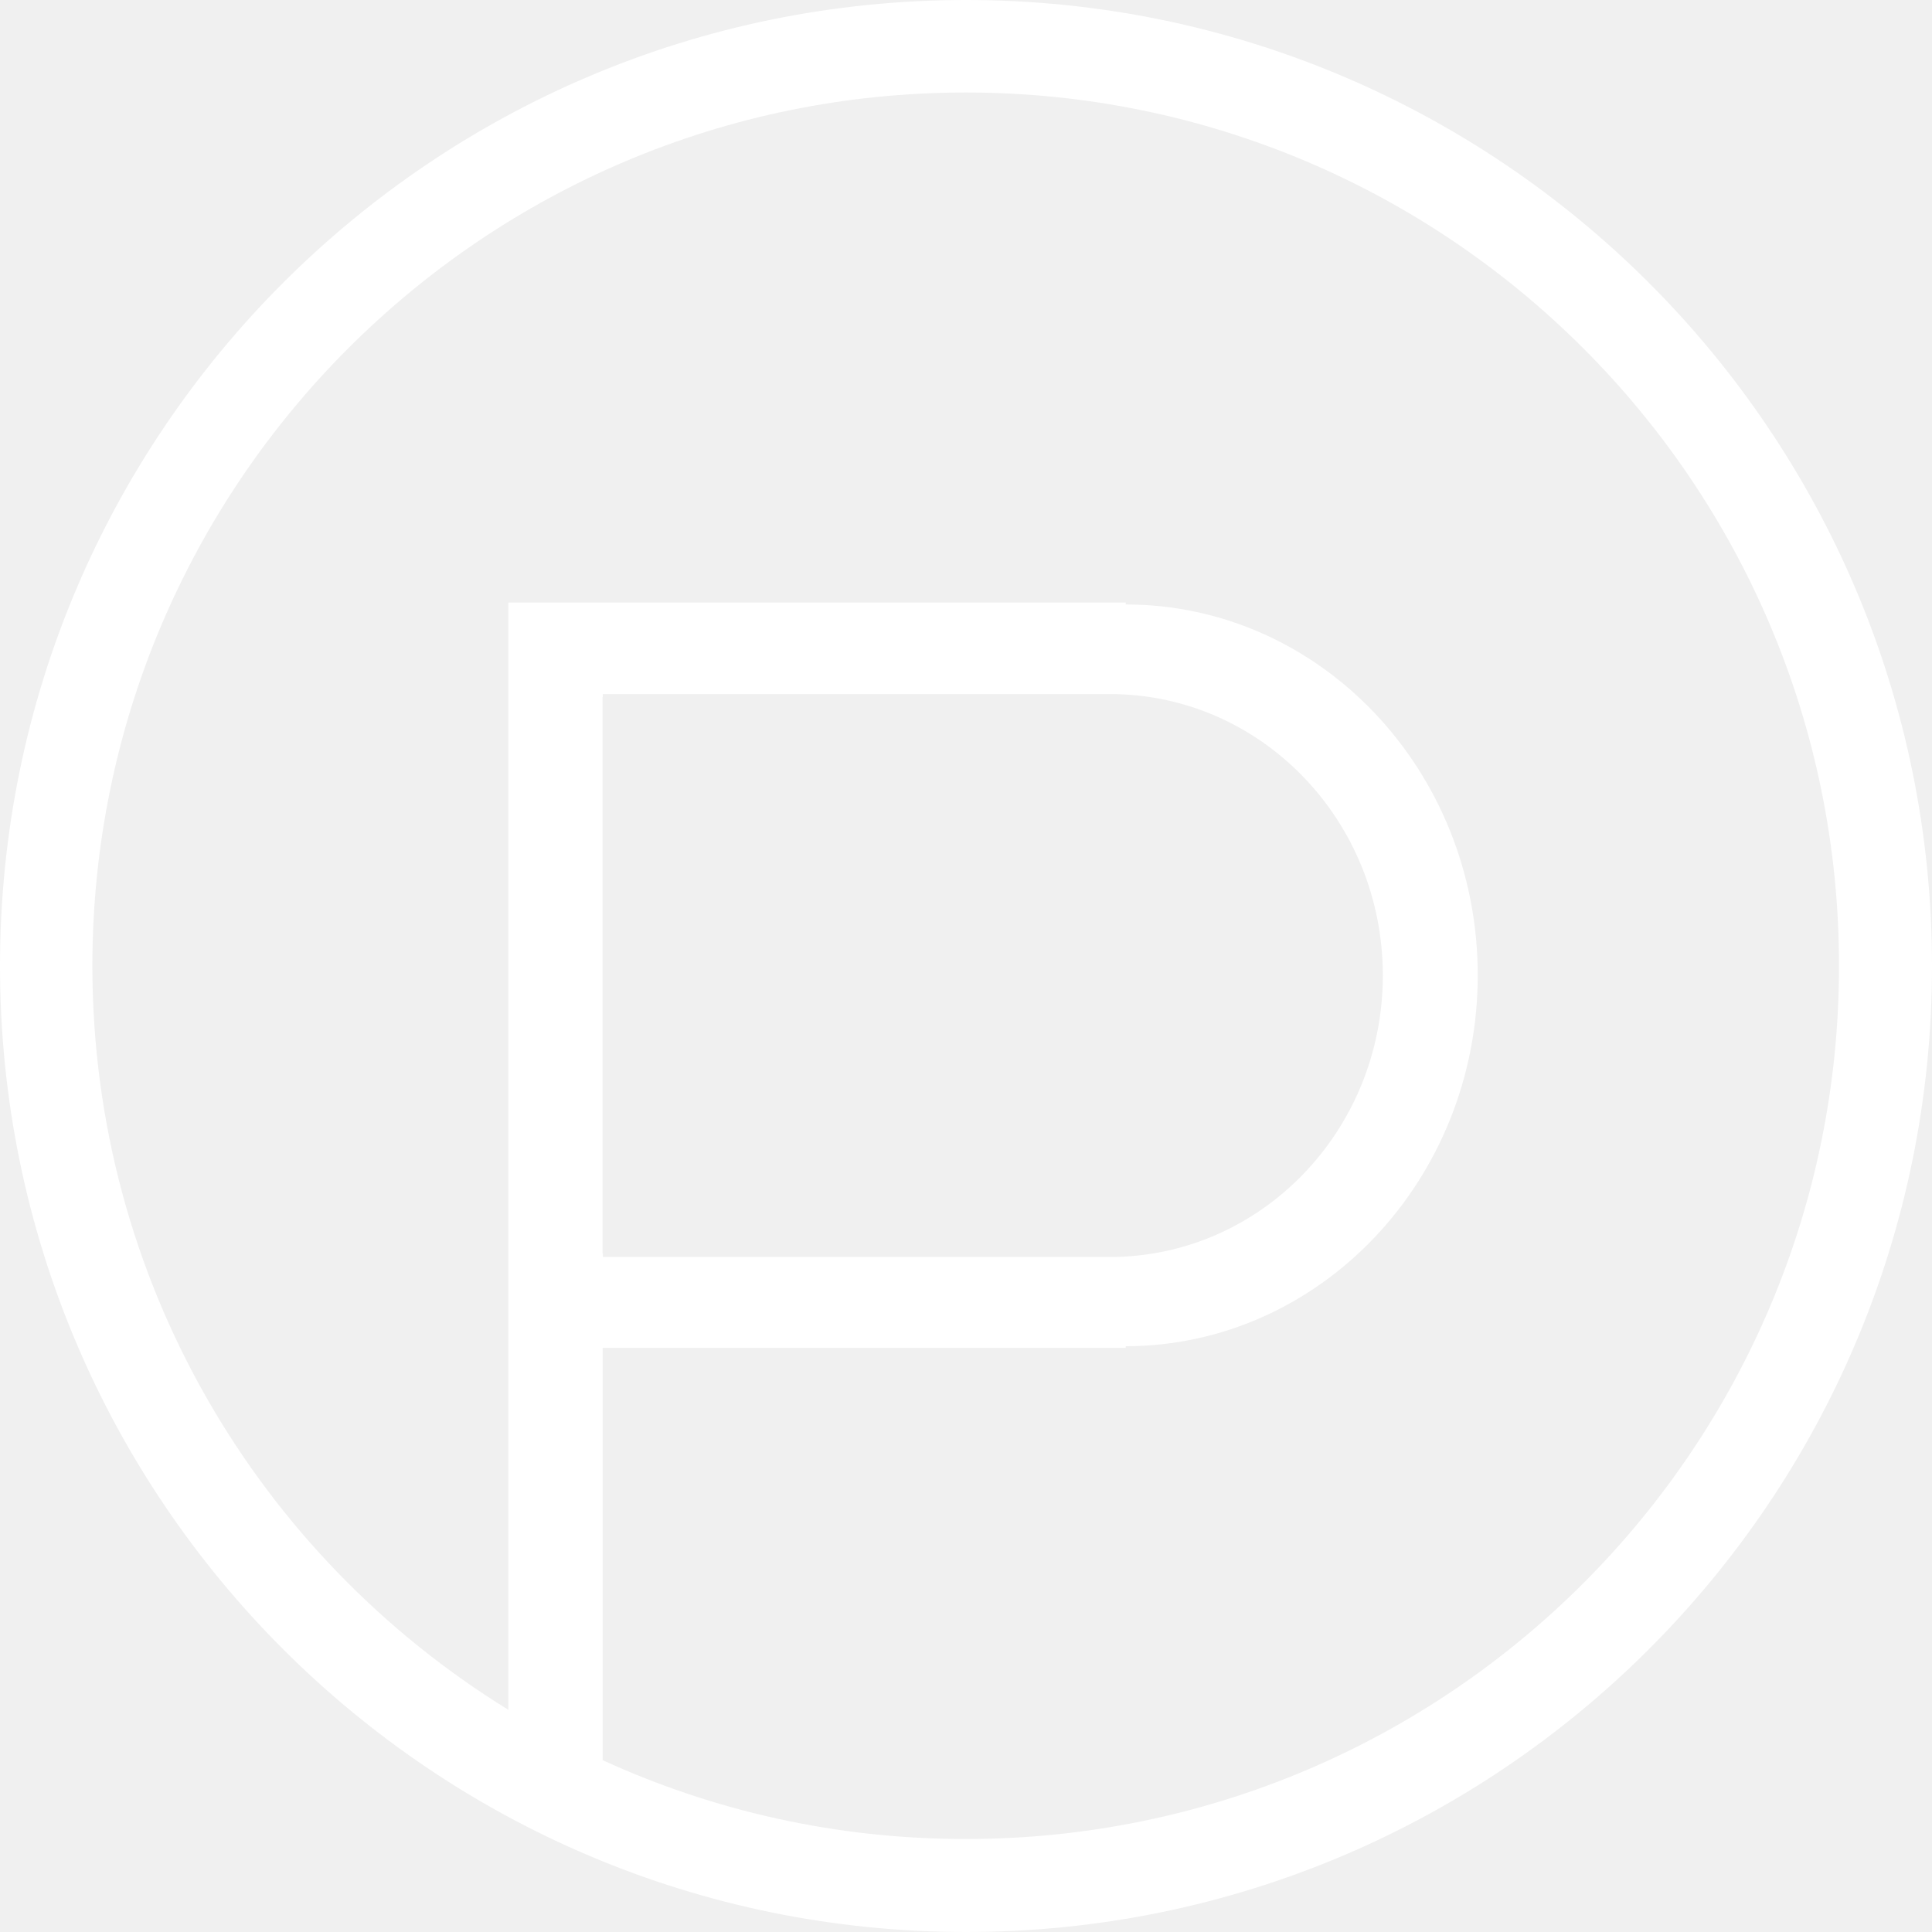
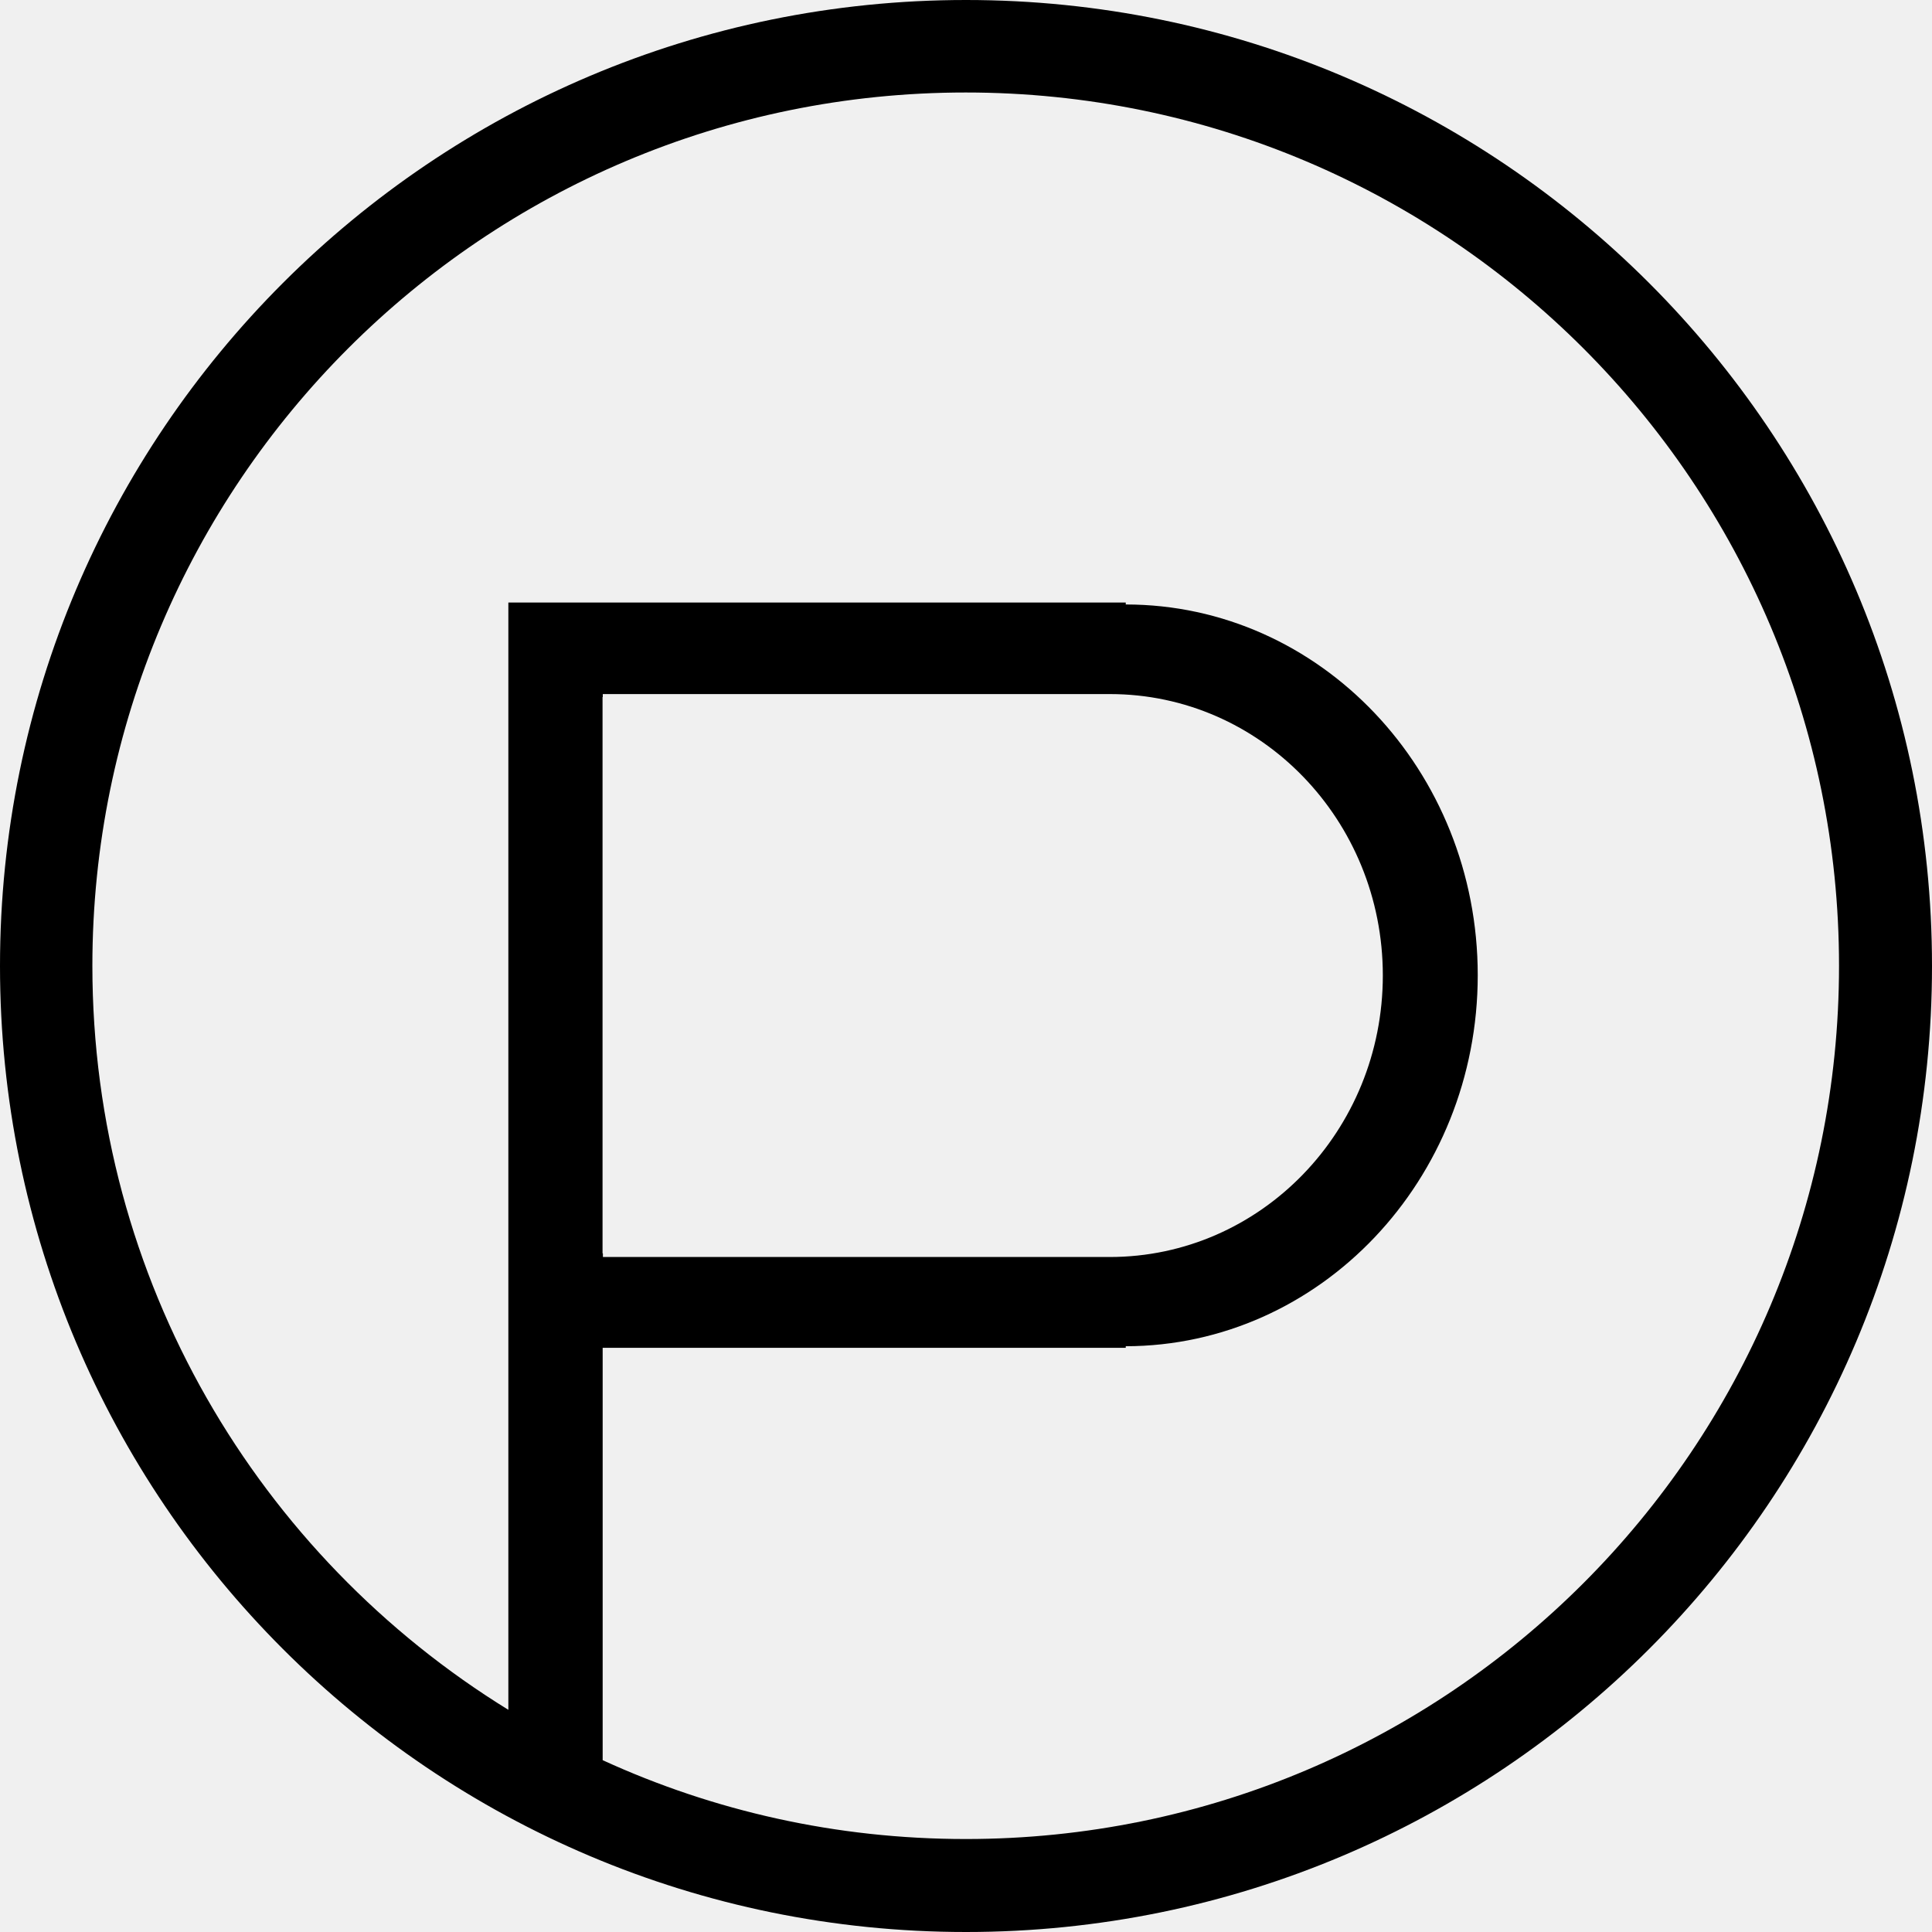
<svg xmlns="http://www.w3.org/2000/svg" viewBox="0 0 16 16" fill-rule="evenodd" clip-rule="evenodd" stroke-linejoin="round" stroke-miterlimit="1.414">
-   <path d="M4.993 5.773H4.99v4.607h.003v.03H9.19c1.25 0 2.262-1.044 2.262-2.332 0-1.288-1.012-2.33-2.26-2.33h-4.2v.025zm4.33-.767V4.99H4.21v9.17C2.142 12.886.765 10.603.765 7.998.766 4.004 4.004.766 7.998.766c3.995 0 7.232 3.238 7.232 7.232 0 3.995-3.237 7.232-7.232 7.232-1.073 0-2.09-.233-3.007-.653v-3.415h4.332v-.013c1.61-.003 2.915-1.378 2.915-3.073s-1.305-3.07-2.915-3.07zM8 16c4.418 0 8-3.582 8-8s-3.582-8-8-8-8 3.582-8 8 3.582 8 8 8z" fill="#fff" />
+   <path d="M4.993 5.773H4.99v4.607h.003v.03H9.19c1.25 0 2.262-1.044 2.262-2.332 0-1.288-1.012-2.33-2.26-2.33h-4.2v.025zm4.33-.767V4.99H4.21v9.17C2.142 12.886.765 10.603.765 7.998.766 4.004 4.004.766 7.998.766c3.995 0 7.232 3.238 7.232 7.232 0 3.995-3.237 7.232-7.232 7.232-1.073 0-2.09-.233-3.007-.653v-3.415h4.332v-.013c1.61-.003 2.915-1.378 2.915-3.073s-1.305-3.07-2.915-3.07zM8 16c4.418 0 8-3.582 8-8s-3.582-8-8-8-8 3.582-8 8 3.582 8 8 8z" />
</svg>
